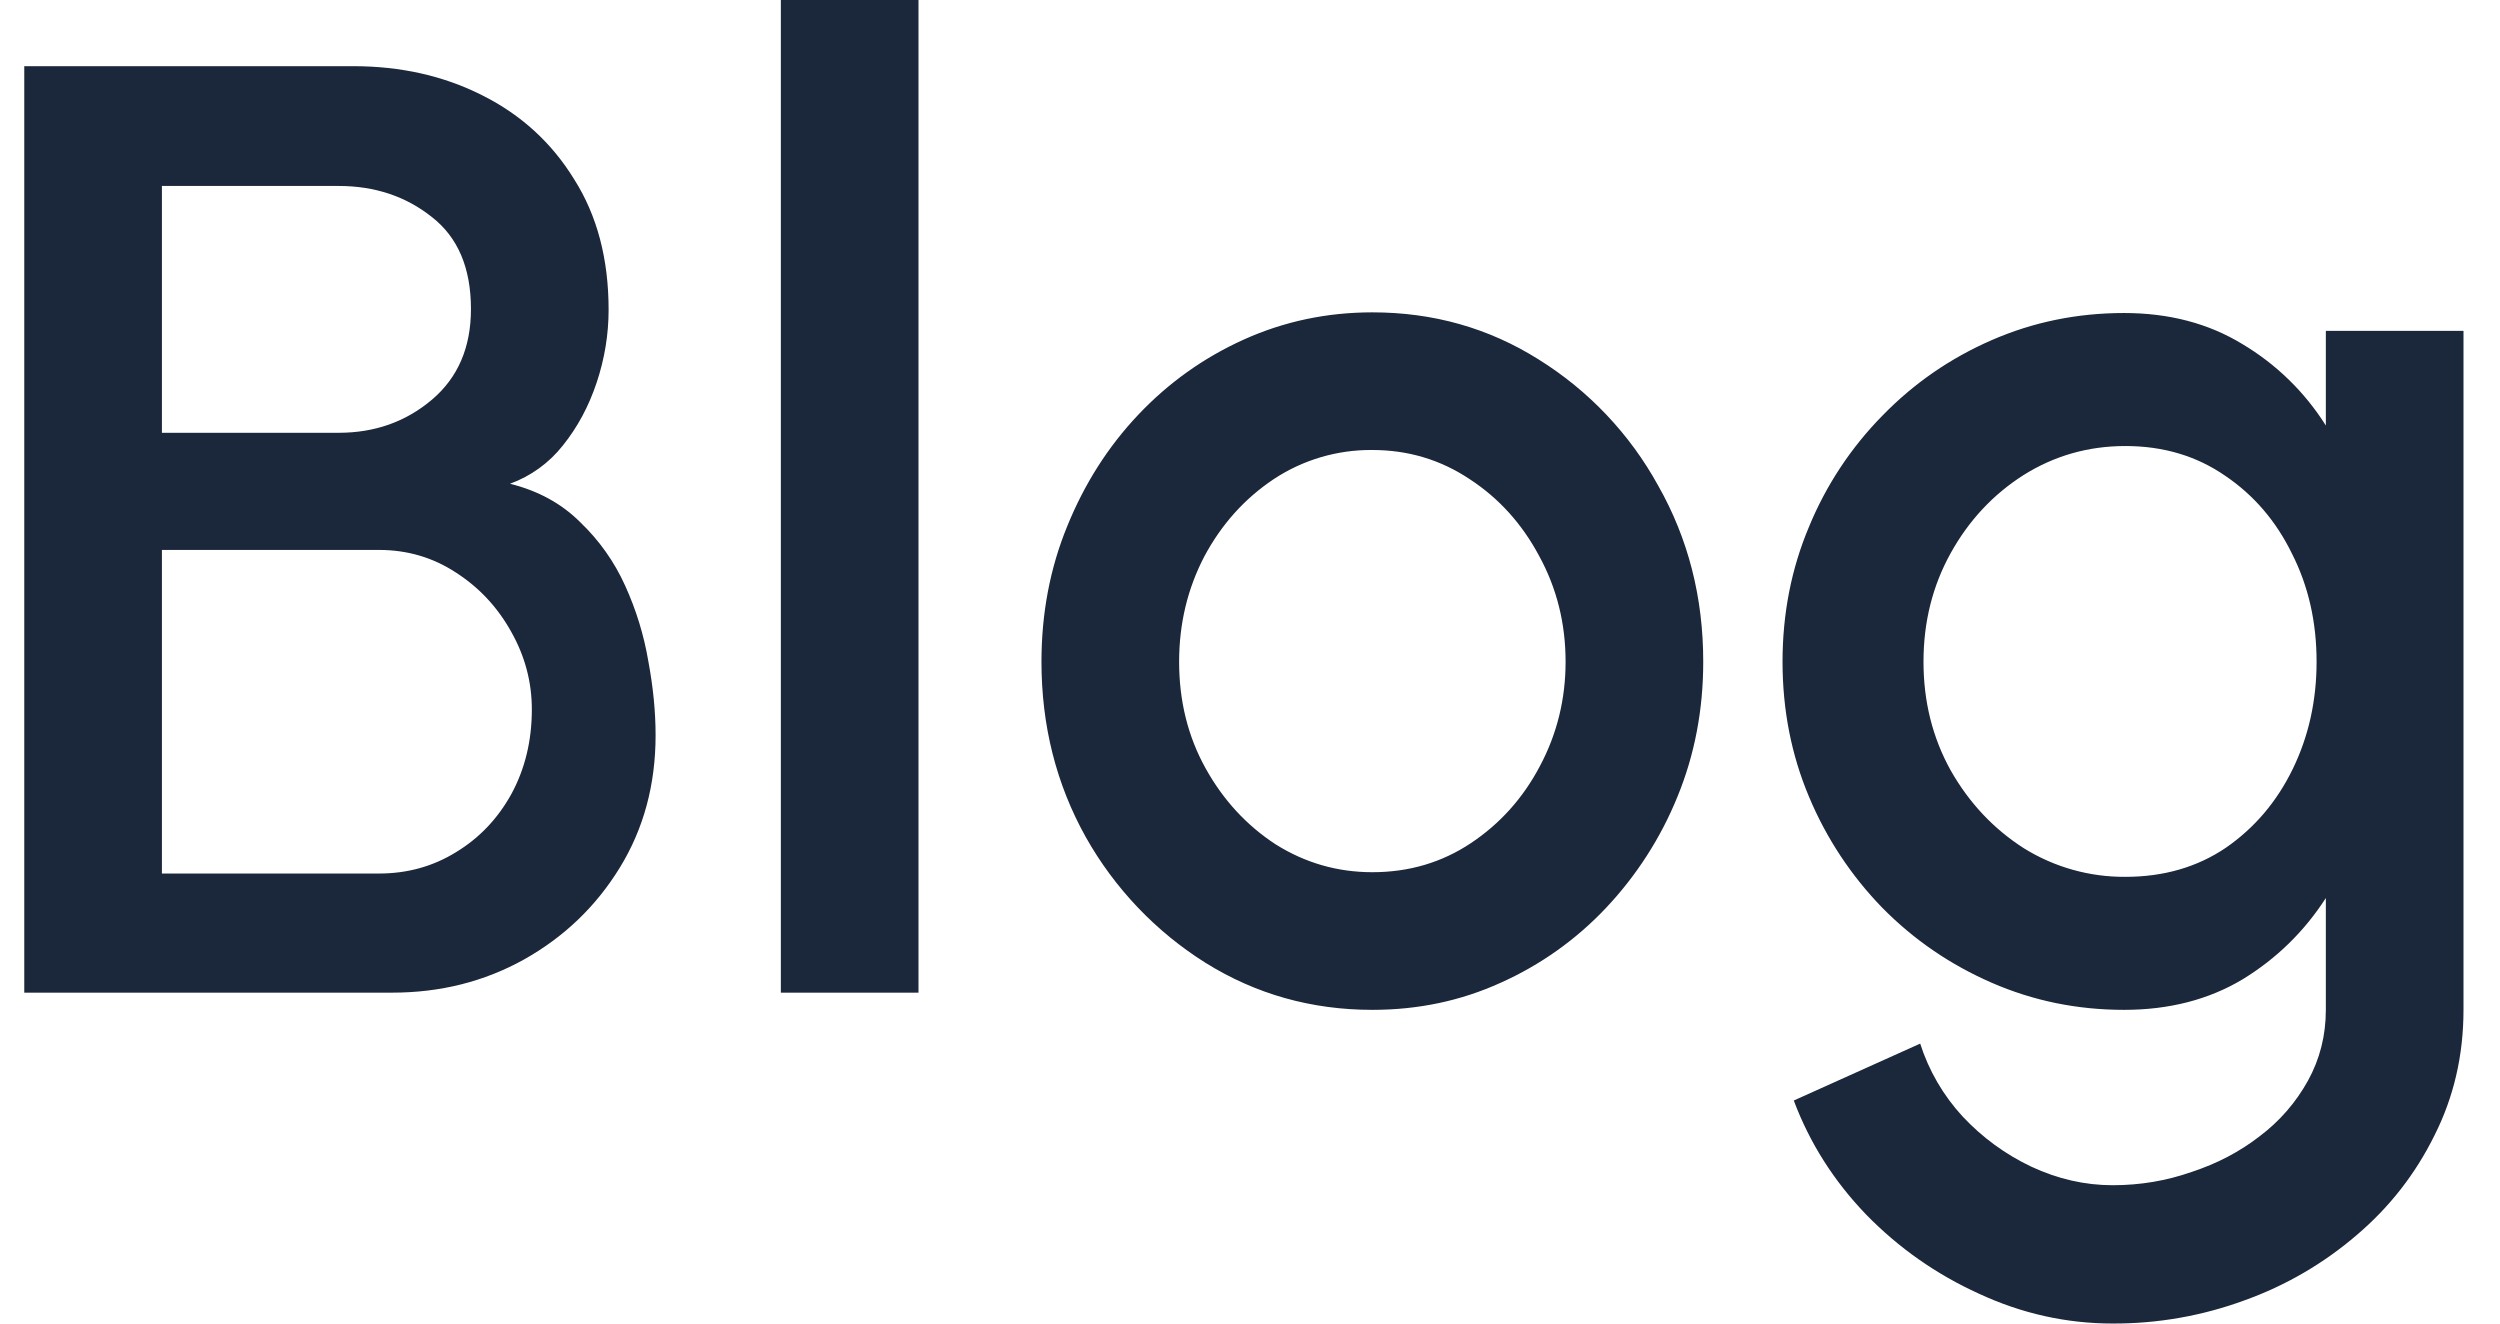
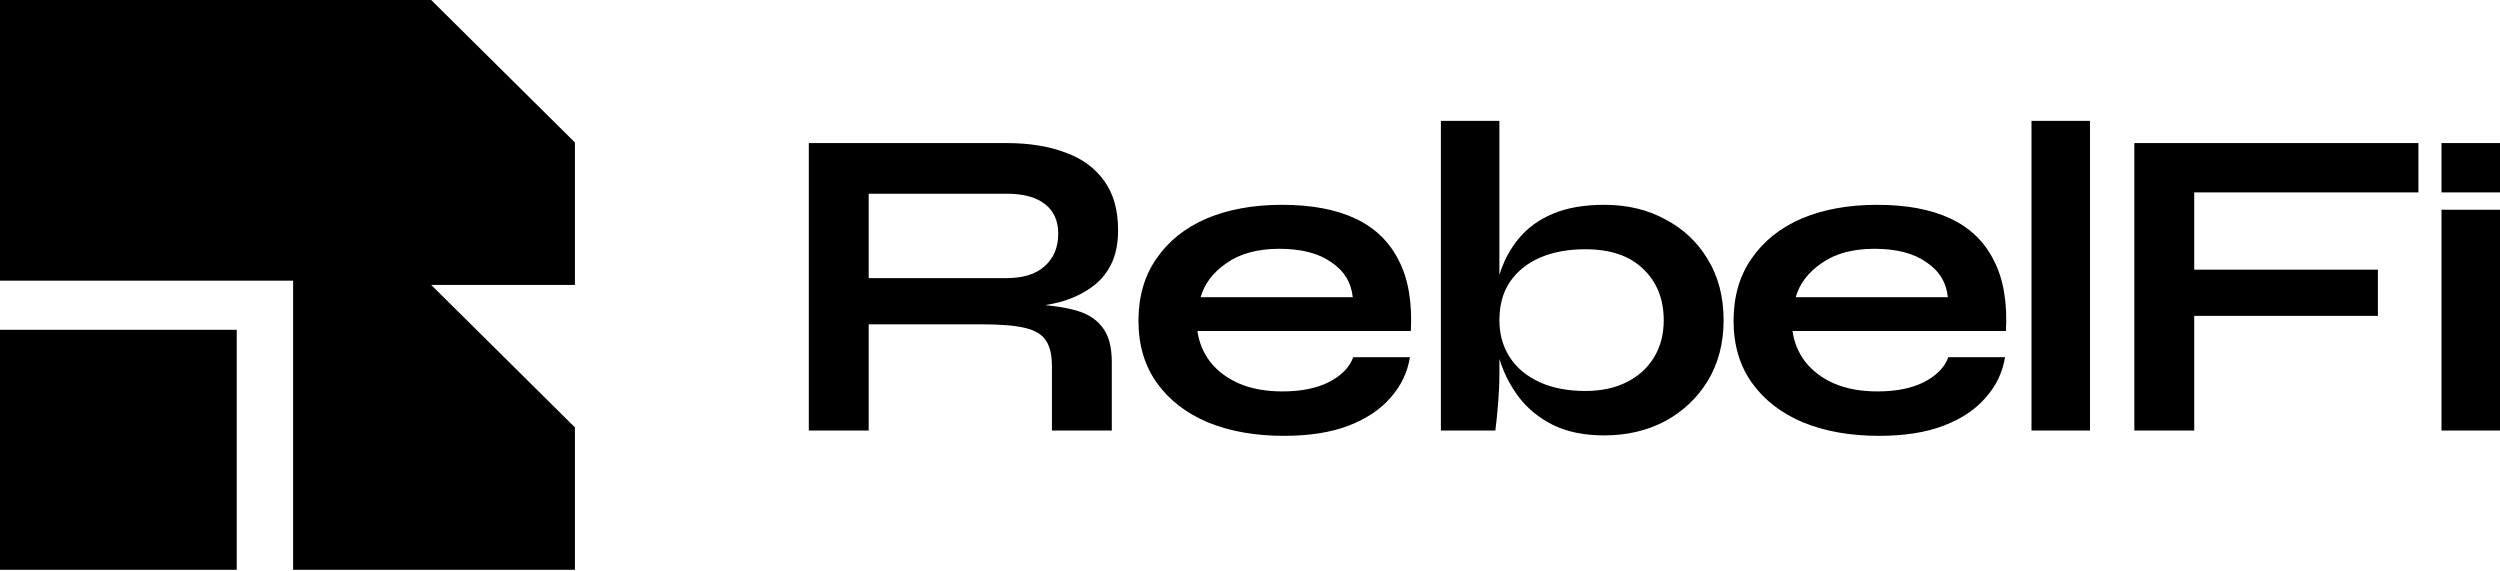
- <svg xmlns="http://www.w3.org/2000/svg" width="68" height="36" fill="none">
-   <path d="M.66 27V1.8h8.946c1.296 0 2.466.264 3.51.792 1.056.528 1.89 1.29 2.502 2.286.624.984.936 2.166.936 3.546 0 .672-.108 1.332-.324 1.98s-.522 1.218-.918 1.71a3.24 3.24 0 0 1-1.44 1.044c.768.192 1.404.54 1.908 1.044a5.52 5.52 0 0 1 1.224 1.728c.3.66.51 1.344.63 2.052.132.708.198 1.38.198 2.016 0 1.344-.324 2.544-.972 3.6s-1.518 1.89-2.61 2.502c-1.08.6-2.274.9-3.582.9H.66zm3.744-3.24h5.904c.768 0 1.464-.192 2.088-.576.636-.384 1.14-.912 1.512-1.584.372-.684.558-1.452.558-2.304 0-.744-.186-1.446-.558-2.106-.372-.672-.876-1.212-1.512-1.62-.624-.408-1.32-.612-2.088-.612H4.404v8.802zm0-11.988H9.21c.984 0 1.83-.3 2.538-.9S12.81 9.45 12.81 8.406c0-1.116-.354-1.95-1.062-2.502-.708-.564-1.554-.846-2.538-.846H4.404v6.714zM21.239 27V0h3.744v27h-3.744zm16.089.468c-1.656 0-3.168-.426-4.536-1.278a9.58 9.58 0 0 1-3.258-3.42c-.804-1.44-1.206-3.03-1.206-4.77 0-1.32.234-2.55.702-3.69.468-1.152 1.11-2.16 1.926-3.024.828-.876 1.788-1.56 2.88-2.052s2.256-.738 3.492-.738c1.656 0 3.162.426 4.518 1.278a9.34 9.34 0 0 1 3.258 3.438c.816 1.44 1.224 3.036 1.224 4.788 0 1.308-.234 2.532-.702 3.672a9.75 9.75 0 0 1-1.944 3.024 8.96 8.96 0 0 1-2.862 2.034c-1.08.492-2.244.738-3.492.738zm0-3.744c.996 0 1.89-.264 2.682-.792s1.416-1.224 1.872-2.088c.468-.876.702-1.824.702-2.844 0-1.044-.24-2.004-.72-2.88-.468-.876-1.098-1.572-1.89-2.088-.792-.528-1.674-.792-2.646-.792a4.78 4.78 0 0 0-2.682.792c-.792.528-1.422 1.23-1.89 2.106-.456.876-.684 1.83-.684 2.862 0 1.068.24 2.034.72 2.898s1.116 1.554 1.908 2.07c.804.504 1.68.756 2.628.756zM63.263 9h3.744v18.468c0 1.236-.264 2.376-.792 3.42-.516 1.044-1.218 1.944-2.106 2.7a9.72 9.72 0 0 1-3.06 1.782 10.28 10.28 0 0 1-3.582.63c-1.26 0-2.472-.27-3.636-.81-1.164-.528-2.19-1.248-3.078-2.16-.876-.912-1.53-1.944-1.962-3.096l3.438-1.548a5.31 5.31 0 0 0 1.152 1.98c.54.576 1.164 1.032 1.872 1.368.72.336 1.458.504 2.214.504.744 0 1.458-.12 2.142-.36.696-.228 1.314-.552 1.854-.972a4.79 4.79 0 0 0 1.314-1.512c.324-.588.486-1.23.486-1.926v-3.042c-.588.912-1.344 1.65-2.268 2.214-.924.552-1.998.828-3.222.828-1.272 0-2.472-.246-3.6-.738s-2.118-1.17-2.97-2.034a9.69 9.69 0 0 1-1.998-3.024c-.48-1.14-.72-2.364-.72-3.672s.24-2.532.72-3.672a9.42 9.42 0 0 1 1.998-3.024c.852-.876 1.842-1.56 2.97-2.052s2.328-.738 3.6-.738c1.224 0 2.298.282 3.222.846a6.78 6.78 0 0 1 2.268 2.214V9zm-5.454 14.85c1.044 0 1.956-.264 2.736-.792.78-.54 1.386-1.254 1.818-2.142s.648-1.86.648-2.916c0-1.08-.222-2.058-.666-2.934-.432-.888-1.038-1.596-1.818-2.124-.78-.54-1.686-.81-2.718-.81-1.008 0-1.932.264-2.772.792-.828.528-1.488 1.236-1.98 2.124s-.738 1.872-.738 2.952.246 2.064.738 2.952c.504.888 1.17 1.596 1.998 2.124a5.16 5.16 0 0 0 2.754.774z" fill="#1b273a" />
+ <svg xmlns="http://www.w3.org/2000/svg" viewBox="0 0 298 68">
+   <path id="Path" fill="#000000" fill-rule="evenodd" stroke="none" d="M 51.397 0 L 0 0 L 0 33.454 L 34.938 33.454 L 34.938 67.923 L 68.53 67.923 L 68.53 50.942 L 51.398 33.961 L 68.53 33.961 L 68.53 16.981 L 51.397 0 Z M 0 67.922 L 0 39.31 L 28.219 39.31 L 28.219 67.922 L 0 67.922 Z M 185.169 50.681 C 186.85 51.493 188.871 51.899 191.233 51.899 C 193.916 51.899 196.331 51.335 198.477 50.205 C 200.624 49.04 202.323 47.433 203.575 45.386 C 204.827 43.303 205.453 40.902 205.453 38.183 C 205.453 35.394 204.827 32.976 203.575 30.928 C 202.359 28.881 200.677 27.292 198.531 26.162 C 196.42 24.997 193.987 24.414 191.233 24.414 C 188.836 24.414 186.796 24.767 185.115 25.473 C 183.433 26.18 182.074 27.168 181.036 28.439 C 179.999 29.675 179.23 31.122 178.729 32.782 L 178.729 14.405 L 171.753 14.405 L 171.753 51.317 L 178.246 51.317 C 178.353 50.505 178.461 49.463 178.568 48.192 C 178.675 46.886 178.729 45.668 178.729 44.538 L 178.729 42.772 C 178.746 42.832 178.764 42.89 178.783 42.95 C 179.283 44.538 180.053 46.021 181.09 47.398 C 182.128 48.74 183.487 49.834 185.169 50.681 Z M 178.729 38.183 C 178.729 36.383 179.14 34.865 179.963 33.629 C 180.822 32.358 182.02 31.387 183.559 30.716 C 185.097 30.046 186.904 29.71 188.979 29.71 C 191.948 29.71 194.238 30.487 195.848 32.04 C 197.493 33.594 198.316 35.641 198.316 38.183 C 198.316 39.878 197.923 41.361 197.136 42.632 C 196.384 43.867 195.311 44.838 193.916 45.544 C 192.52 46.251 190.875 46.604 188.979 46.604 C 186.868 46.604 185.043 46.251 183.505 45.544 C 181.967 44.838 180.786 43.85 179.963 42.579 C 179.14 41.308 178.729 39.843 178.729 38.183 Z M 96.41 51.317 L 96.41 17.053 L 119.968 17.053 C 122.652 17.053 124.977 17.424 126.945 18.165 C 128.948 18.871 130.504 20.001 131.613 21.555 C 132.723 23.073 133.277 25.032 133.277 27.433 C 133.277 29.057 132.991 30.434 132.418 31.564 C 131.846 32.693 131.041 33.611 130.004 34.318 C 129.002 35.024 127.839 35.571 126.515 35.959 C 125.894 36.125 125.252 36.264 124.591 36.375 C 125.765 36.482 126.8 36.643 127.696 36.859 C 129.306 37.213 130.504 37.883 131.292 38.872 C 132.114 39.825 132.526 41.255 132.526 43.161 L 132.526 51.317 L 125.389 51.317 L 125.389 43.638 C 125.389 42.332 125.156 41.325 124.691 40.619 C 124.226 39.878 123.385 39.366 122.169 39.084 C 120.988 38.801 119.271 38.66 117.017 38.66 L 103.547 38.66 L 103.547 51.317 L 96.41 51.317 Z M 103.547 33.152 L 119.968 33.152 C 121.972 33.152 123.492 32.676 124.53 31.723 C 125.603 30.769 126.14 29.481 126.14 27.857 C 126.14 26.303 125.603 25.12 124.53 24.309 C 123.492 23.496 121.972 23.09 119.968 23.09 L 103.547 23.09 L 103.547 33.152 Z M 161.302 42.579 L 168.064 42.579 C 167.778 44.379 167.009 45.986 165.757 47.398 C 164.54 48.81 162.877 49.922 160.766 50.734 C 158.655 51.546 156.079 51.952 153.038 51.952 C 149.64 51.952 146.634 51.423 144.023 50.364 C 141.411 49.269 139.372 47.698 137.905 45.65 C 136.438 43.603 135.705 41.131 135.705 38.236 C 135.705 35.341 136.42 32.87 137.851 30.822 C 139.283 28.739 141.268 27.15 143.808 26.056 C 146.384 24.962 149.389 24.414 152.824 24.414 C 156.33 24.414 159.245 24.962 161.571 26.056 C 163.896 27.15 165.613 28.81 166.723 31.034 C 167.867 33.223 168.35 36.03 168.171 39.454 L 142.735 39.454 C 142.914 40.796 143.415 42.014 144.237 43.109 C 145.096 44.203 146.241 45.068 147.672 45.703 C 149.139 46.339 150.874 46.657 152.877 46.657 C 155.095 46.657 156.938 46.286 158.405 45.544 C 159.907 44.768 160.873 43.779 161.302 42.579 Z M 152.502 29.657 C 149.926 29.657 147.833 30.222 146.223 31.352 C 144.613 32.446 143.576 33.806 143.111 35.43 L 161.249 35.43 C 161.07 33.664 160.211 32.27 158.673 31.246 C 157.17 30.187 155.113 29.657 152.502 29.657 Z M 232.239 42.579 L 239.001 42.579 C 238.715 44.379 237.945 45.986 236.693 47.398 C 235.477 48.81 233.813 49.922 231.702 50.734 C 229.592 51.546 227.016 51.952 223.975 51.952 C 220.576 51.952 217.571 51.423 214.959 50.364 C 212.348 49.269 210.309 47.698 208.842 45.65 C 207.375 43.603 206.642 41.131 206.642 38.236 C 206.642 35.341 207.357 32.87 208.788 30.822 C 210.219 28.739 212.205 27.15 214.745 26.056 C 217.321 24.962 220.326 24.414 223.76 24.414 C 227.266 24.414 230.182 24.962 232.507 26.056 C 234.833 27.15 236.55 28.81 237.659 31.034 C 238.804 33.223 239.287 36.03 239.108 39.454 L 213.671 39.454 C 213.85 40.796 214.351 42.014 215.174 43.109 C 216.033 44.203 217.178 45.068 218.609 45.703 C 220.075 46.339 221.81 46.657 223.814 46.657 C 226.032 46.657 227.874 46.286 229.341 45.544 C 230.844 44.768 231.81 43.779 232.239 42.579 Z M 223.438 29.657 C 220.862 29.657 218.77 30.222 217.16 31.352 C 215.55 32.446 214.512 33.806 214.047 35.43 L 232.185 35.43 C 232.007 33.664 231.148 32.27 229.61 31.246 C 228.107 30.187 226.05 29.657 223.438 29.657 Z M 249.129 14.405 L 242.153 14.405 L 242.153 51.317 L 249.129 51.317 L 249.129 14.405 Z M 288.276 17.053 L 288.276 22.932 L 261.551 22.932 L 261.551 32.146 L 283.446 32.146 L 283.446 37.654 L 261.551 37.654 L 261.551 51.317 L 254.414 51.317 L 254.414 17.053 L 288.276 17.053 Z M 298 22.931 L 298 17.053 L 291.024 17.053 L 291.024 22.931 L 298 22.931 Z M 298 24.997 L 291.024 24.997 L 291.024 51.317 L 298 51.317 L 298 24.997 Z" />
</svg>
